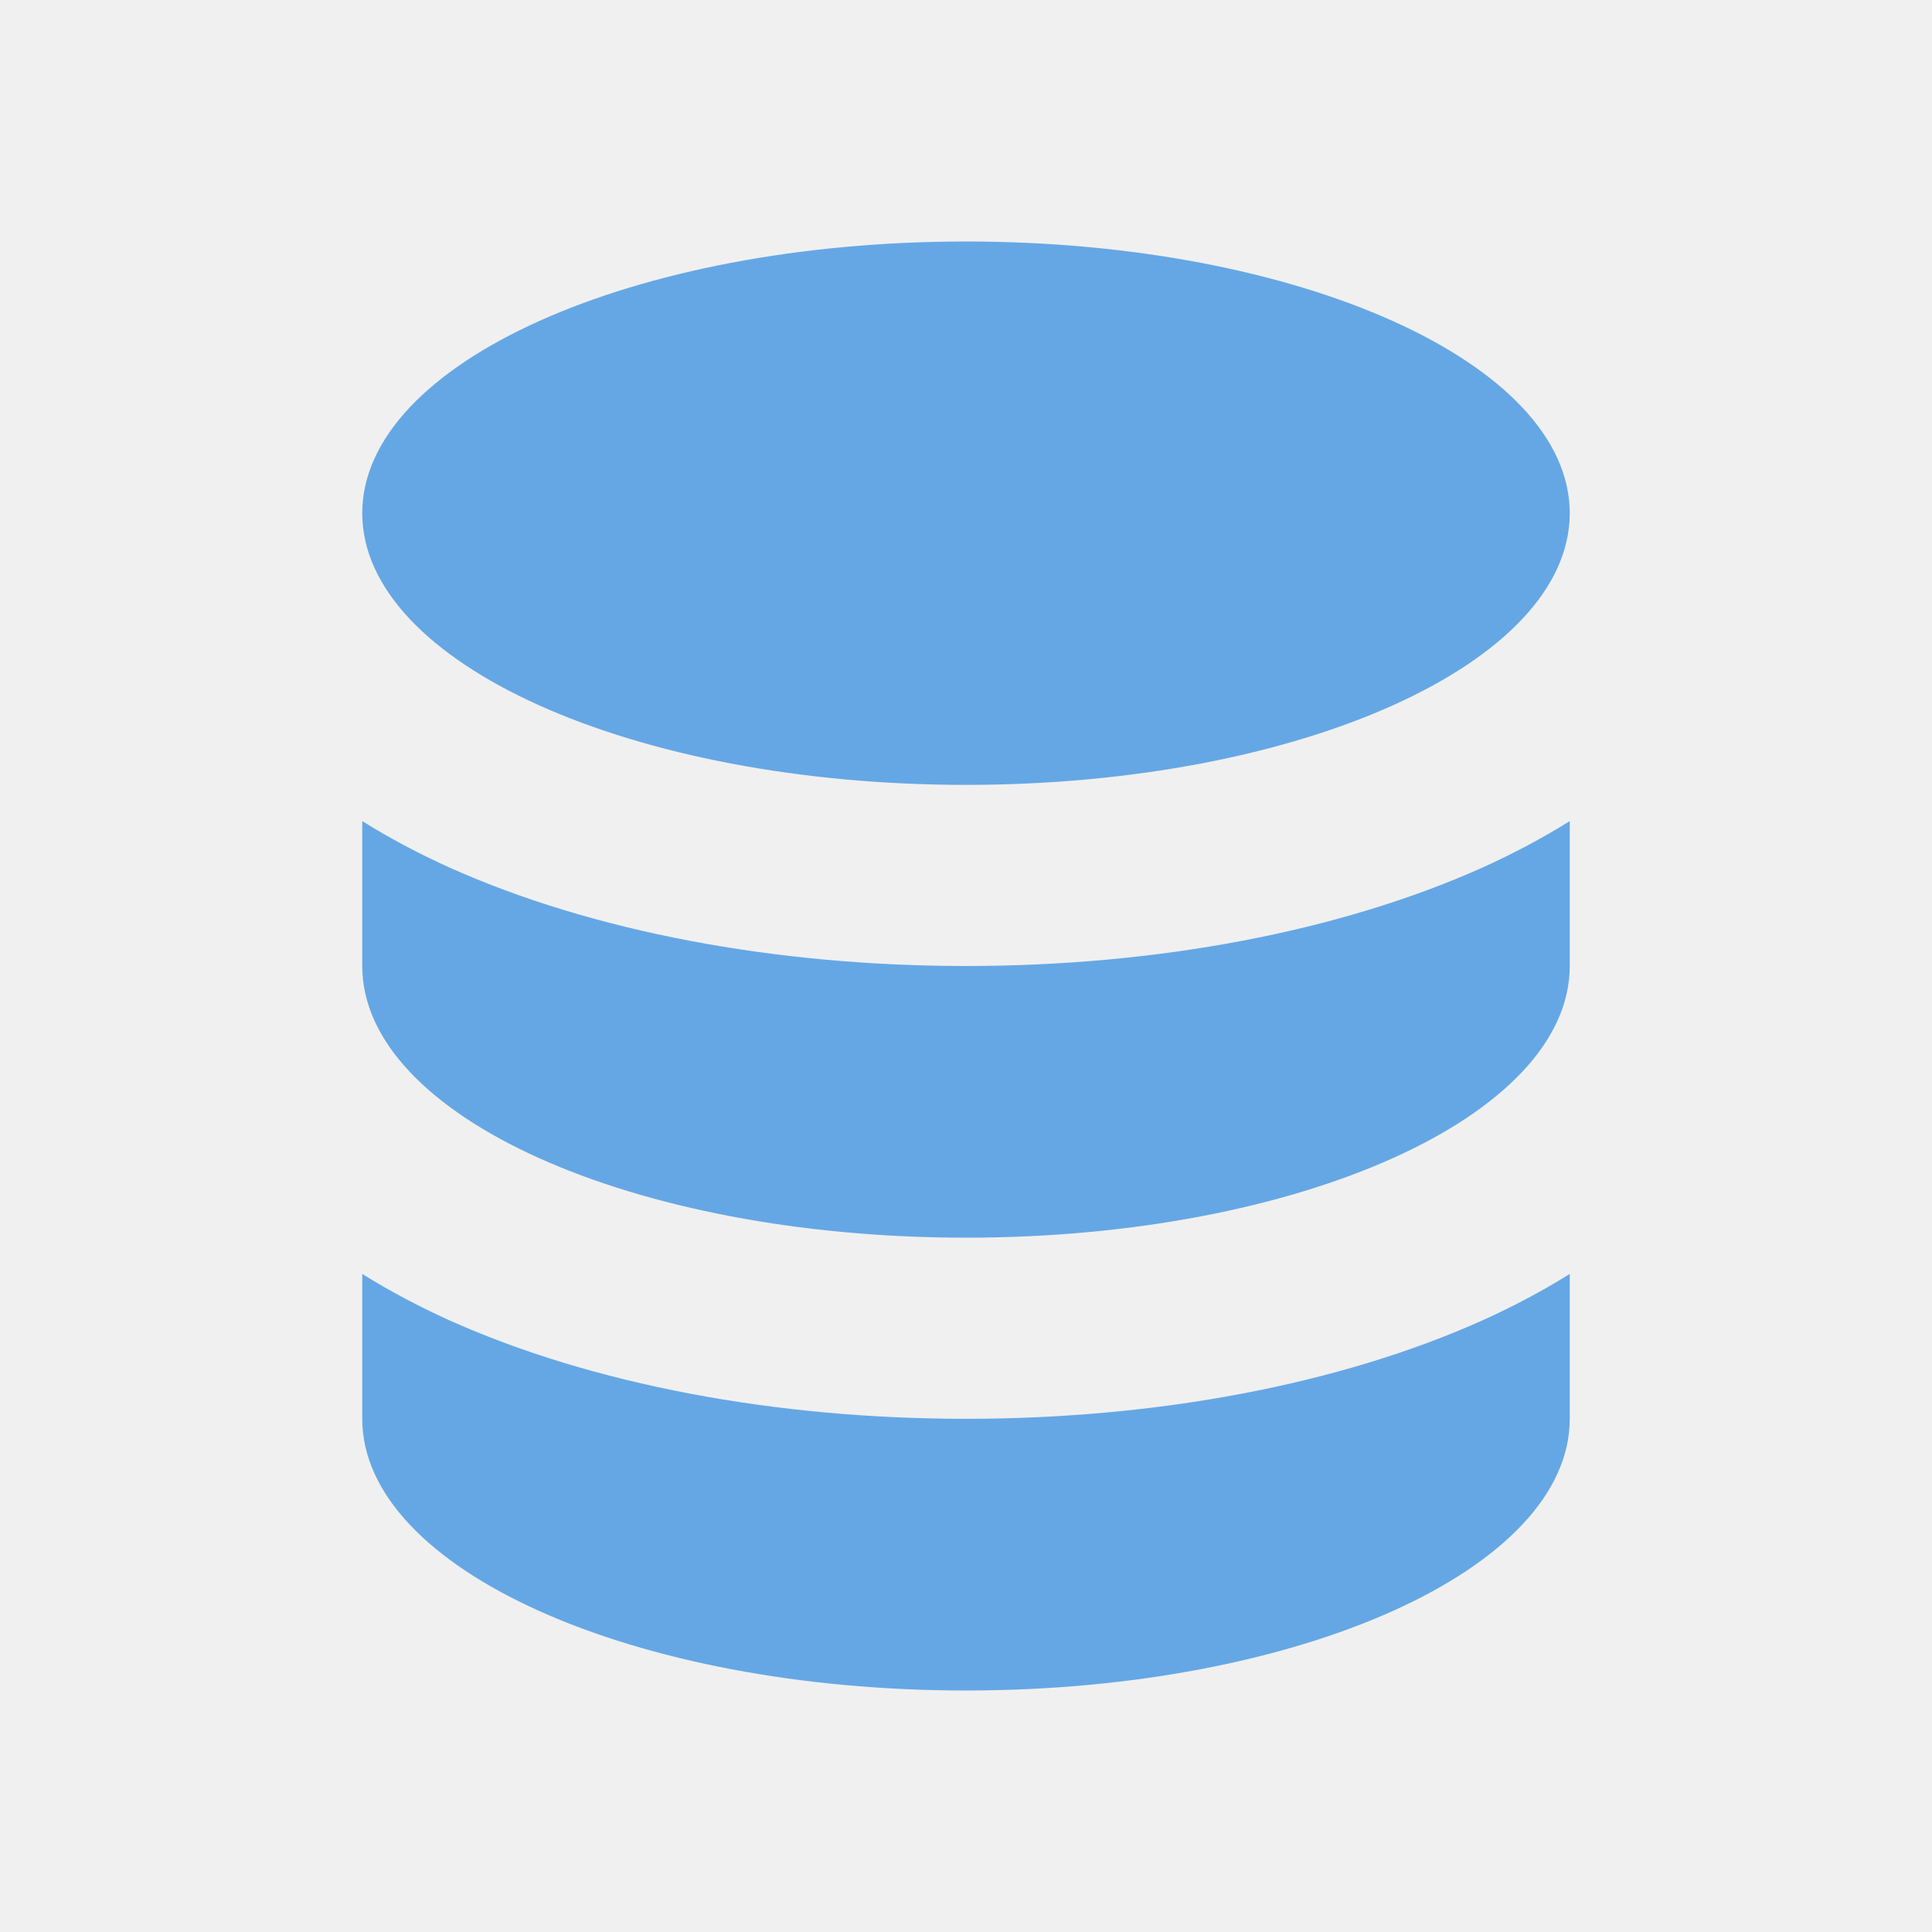
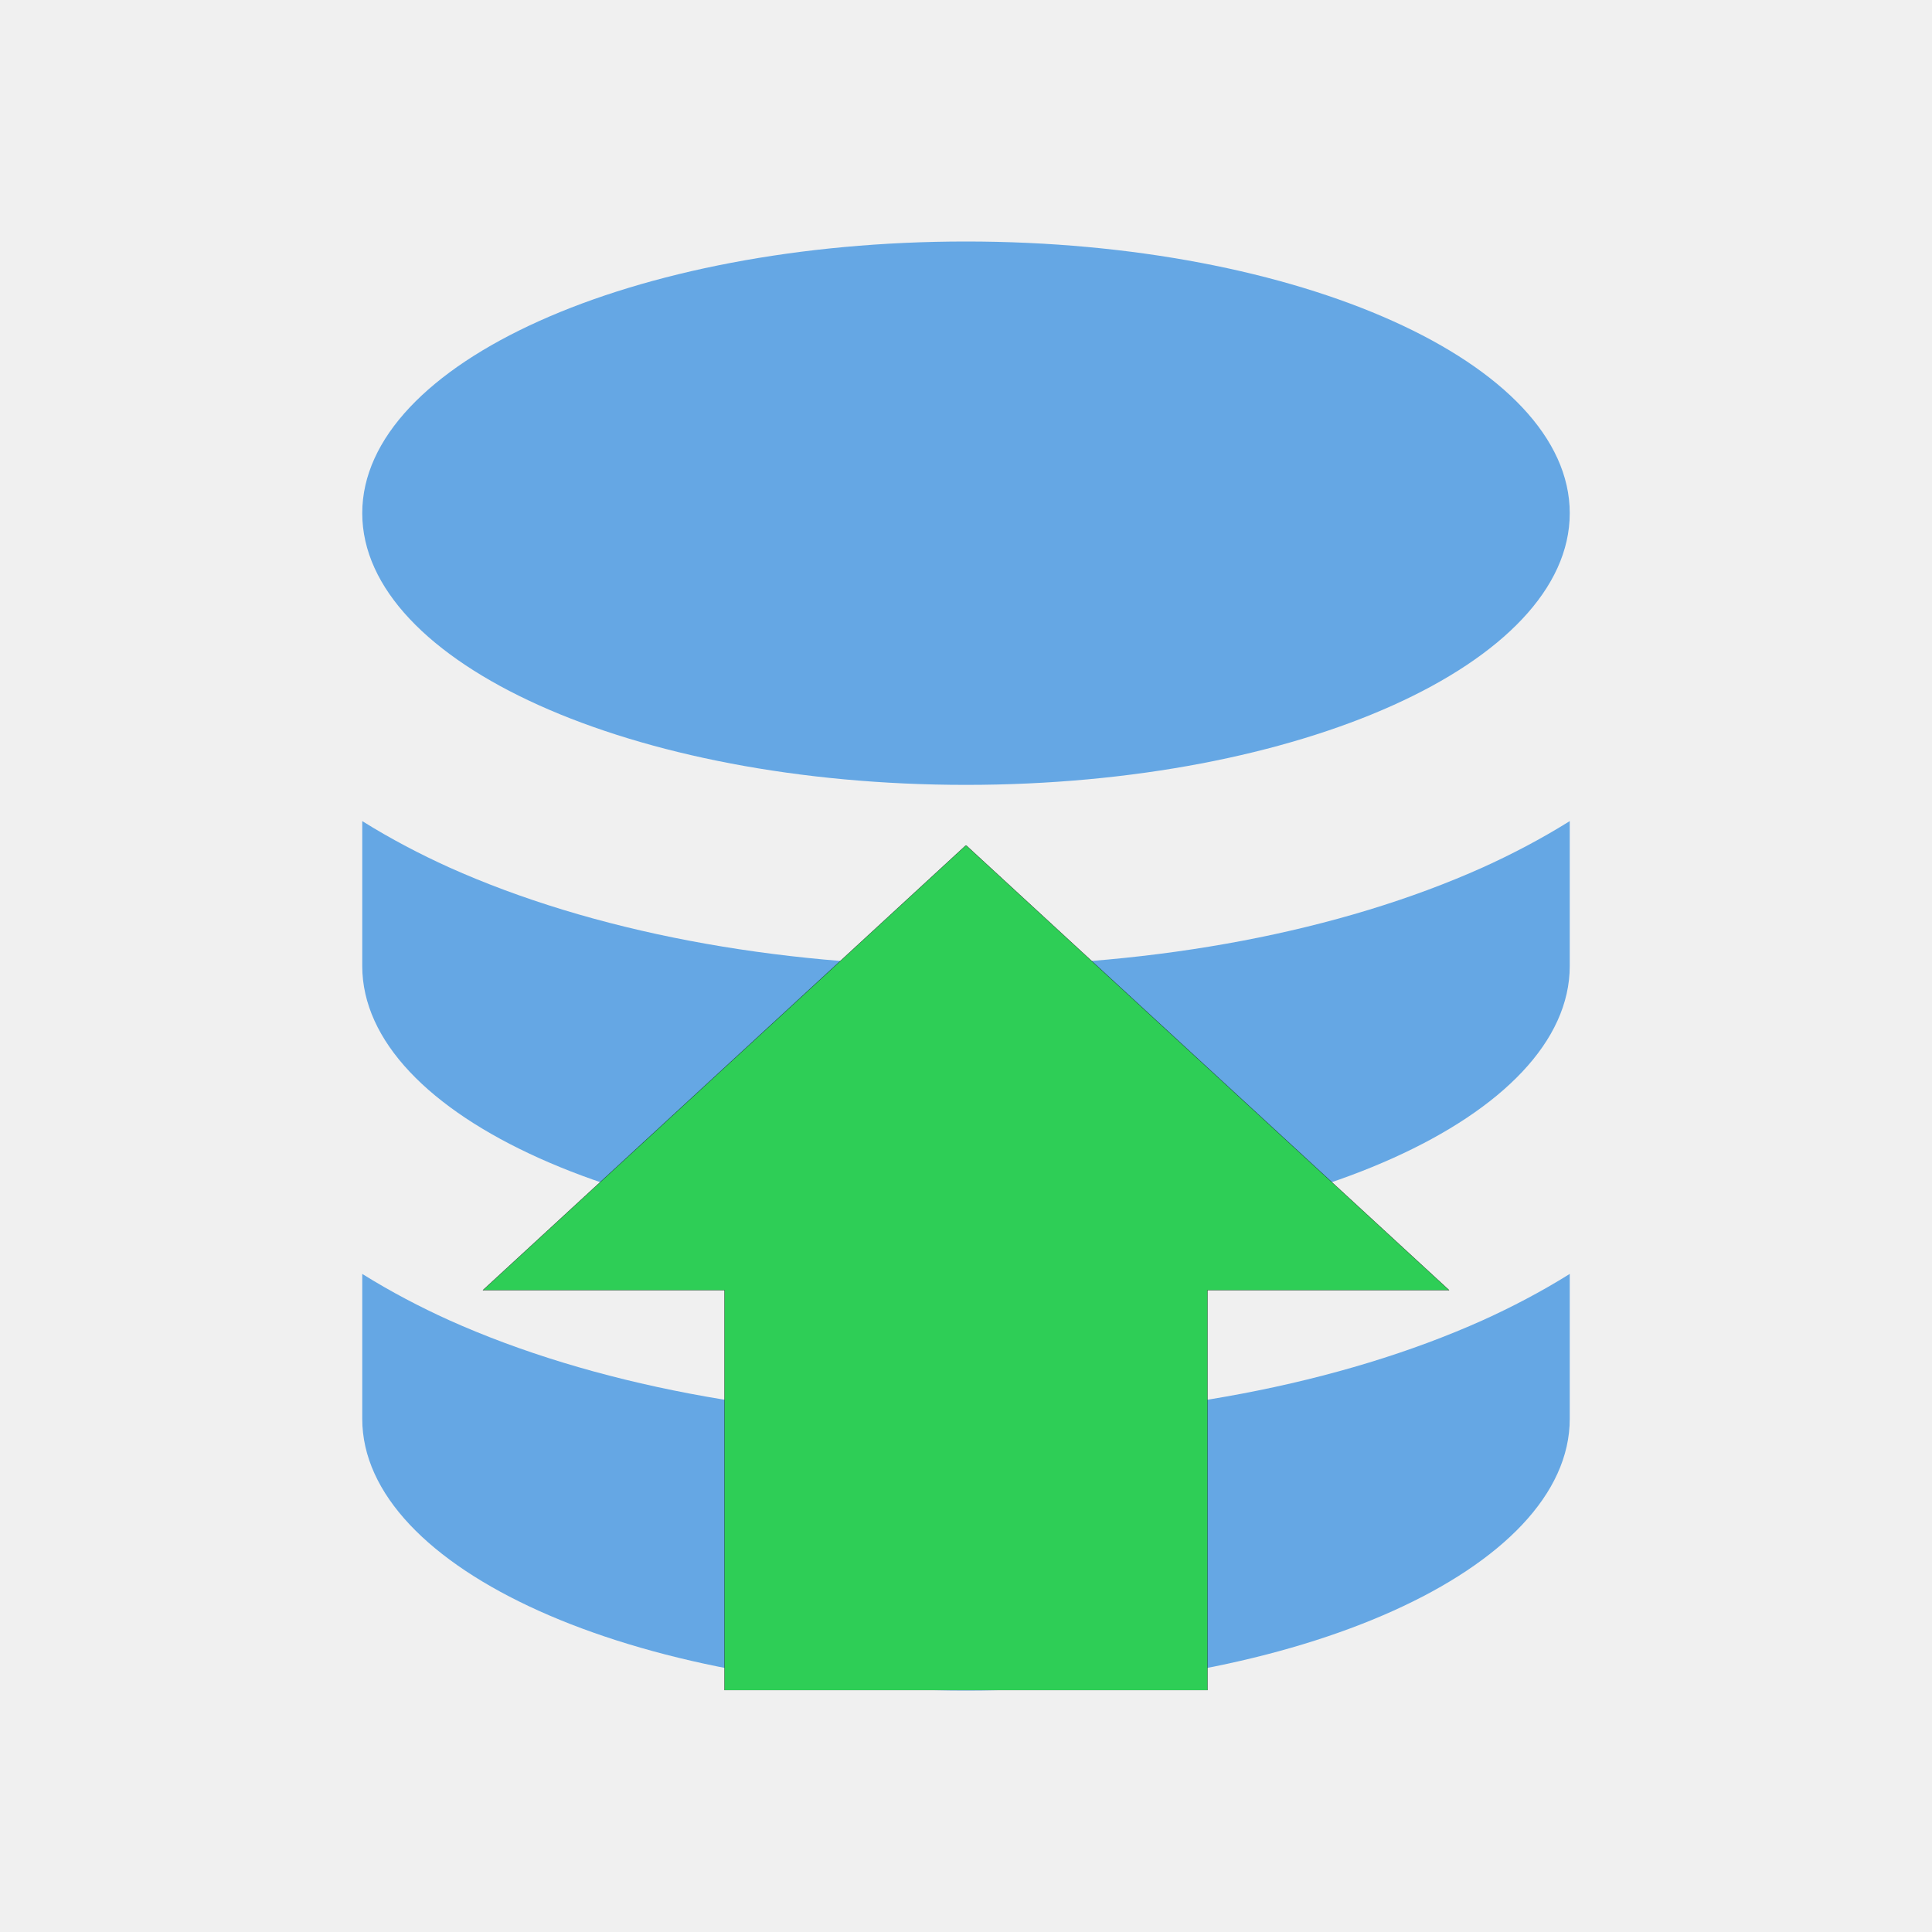
<svg xmlns="http://www.w3.org/2000/svg" width="16" height="16" viewBox="0 0 16 16" fill="none">
-   <g id="sql">
-     <path d="M12.281 7.183C12.515 7.077 12.76 6.95 13 6.8V8C13 9.243 10.761 10.25 8 10.25C5.239 10.25 3 9.243 3 8V6.8C3.24 6.95 3.485 7.077 3.719 7.183C4.901 7.714 6.417 8 8 8C9.583 8 11.099 7.714 12.281 7.183Z" fill="#65A7E4" stroke="black" stroke-width="0" />
-     <path d="M3 10.55V11.75C3 12.993 5.239 14 8 14C10.761 14 13 12.993 13 11.75V10.55C12.76 10.7 12.515 10.827 12.281 10.933C11.099 11.464 9.583 11.75 8 11.75C6.417 11.75 4.901 11.464 3.719 10.933C3.485 10.827 3.24 10.7 3 10.55Z" fill="#65A7E4" stroke="black" stroke-width="0" />
-     <path d="M8 2C10.761 2 13 3.007 13 4.25C13 5.493 10.761 6.5 8 6.5C5.239 6.5 3 5.493 3 4.25C3 3.007 5.239 2 8 2Z" fill="#65A7E4" stroke="black" stroke-width="0" />
+   <path d="M12.281 7.183C12.515 7.077 12.76 6.95 13 6.8V8C13 9.243 10.761 10.25 8 10.25C5.239 10.25 3 9.243 3 8V6.8C3.24 6.95 3.485 7.077 3.719 7.183C4.901 7.714 6.417 8 8 8C9.583 8 11.099 7.714 12.281 7.183Z" fill="#65A7E4" stroke="black" stroke-width="0" />
+   <path d="M3 10.55V11.75C3 12.993 5.239 14 8 14C10.761 14 13 12.993 13 11.75V10.55C12.76 10.7 12.515 10.827 12.281 10.933C11.099 11.464 9.583 11.75 8 11.75C6.417 11.75 4.901 11.464 3.719 10.933C3.485 10.827 3.24 10.7 3 10.55Z" fill="#65A7E4" stroke="black" stroke-width="0" />
+   <path d="M8 2C10.761 2 13 3.007 13 4.25C13 5.493 10.761 6.5 8 6.5C5.239 6.5 3 5.493 3 4.25C3 3.007 5.239 2 8 2Z" fill="#65A7E4" stroke="black" stroke-width="0" />
+   <g clip-path="url(#clip0_514_172)">
+     <mask id="mask0_514_172" style="mask-type:luminance" maskUnits="userSpaceOnUse" x="3" y="7" width="10" height="7">
+       <path d="M3.5 7.5H12.5V13.5H3.5V7.5Z" fill="white" stroke="white" />
+     </mask>
+     <g mask="url(#mask0_514_172)">
+       <path d="M8 7L4 10.684H6V14H10V10.684H12L8 7Z" fill="#2ECE56" stroke="black" stroke-width="0.002" />
+     </g>
  </g>
+   <defs>
+     <clipPath id="clip0_514_172">
+       <rect width="10" height="7" fill="white" transform="translate(3 7)" />
+     </clipPath>
+   </defs>
</svg>
